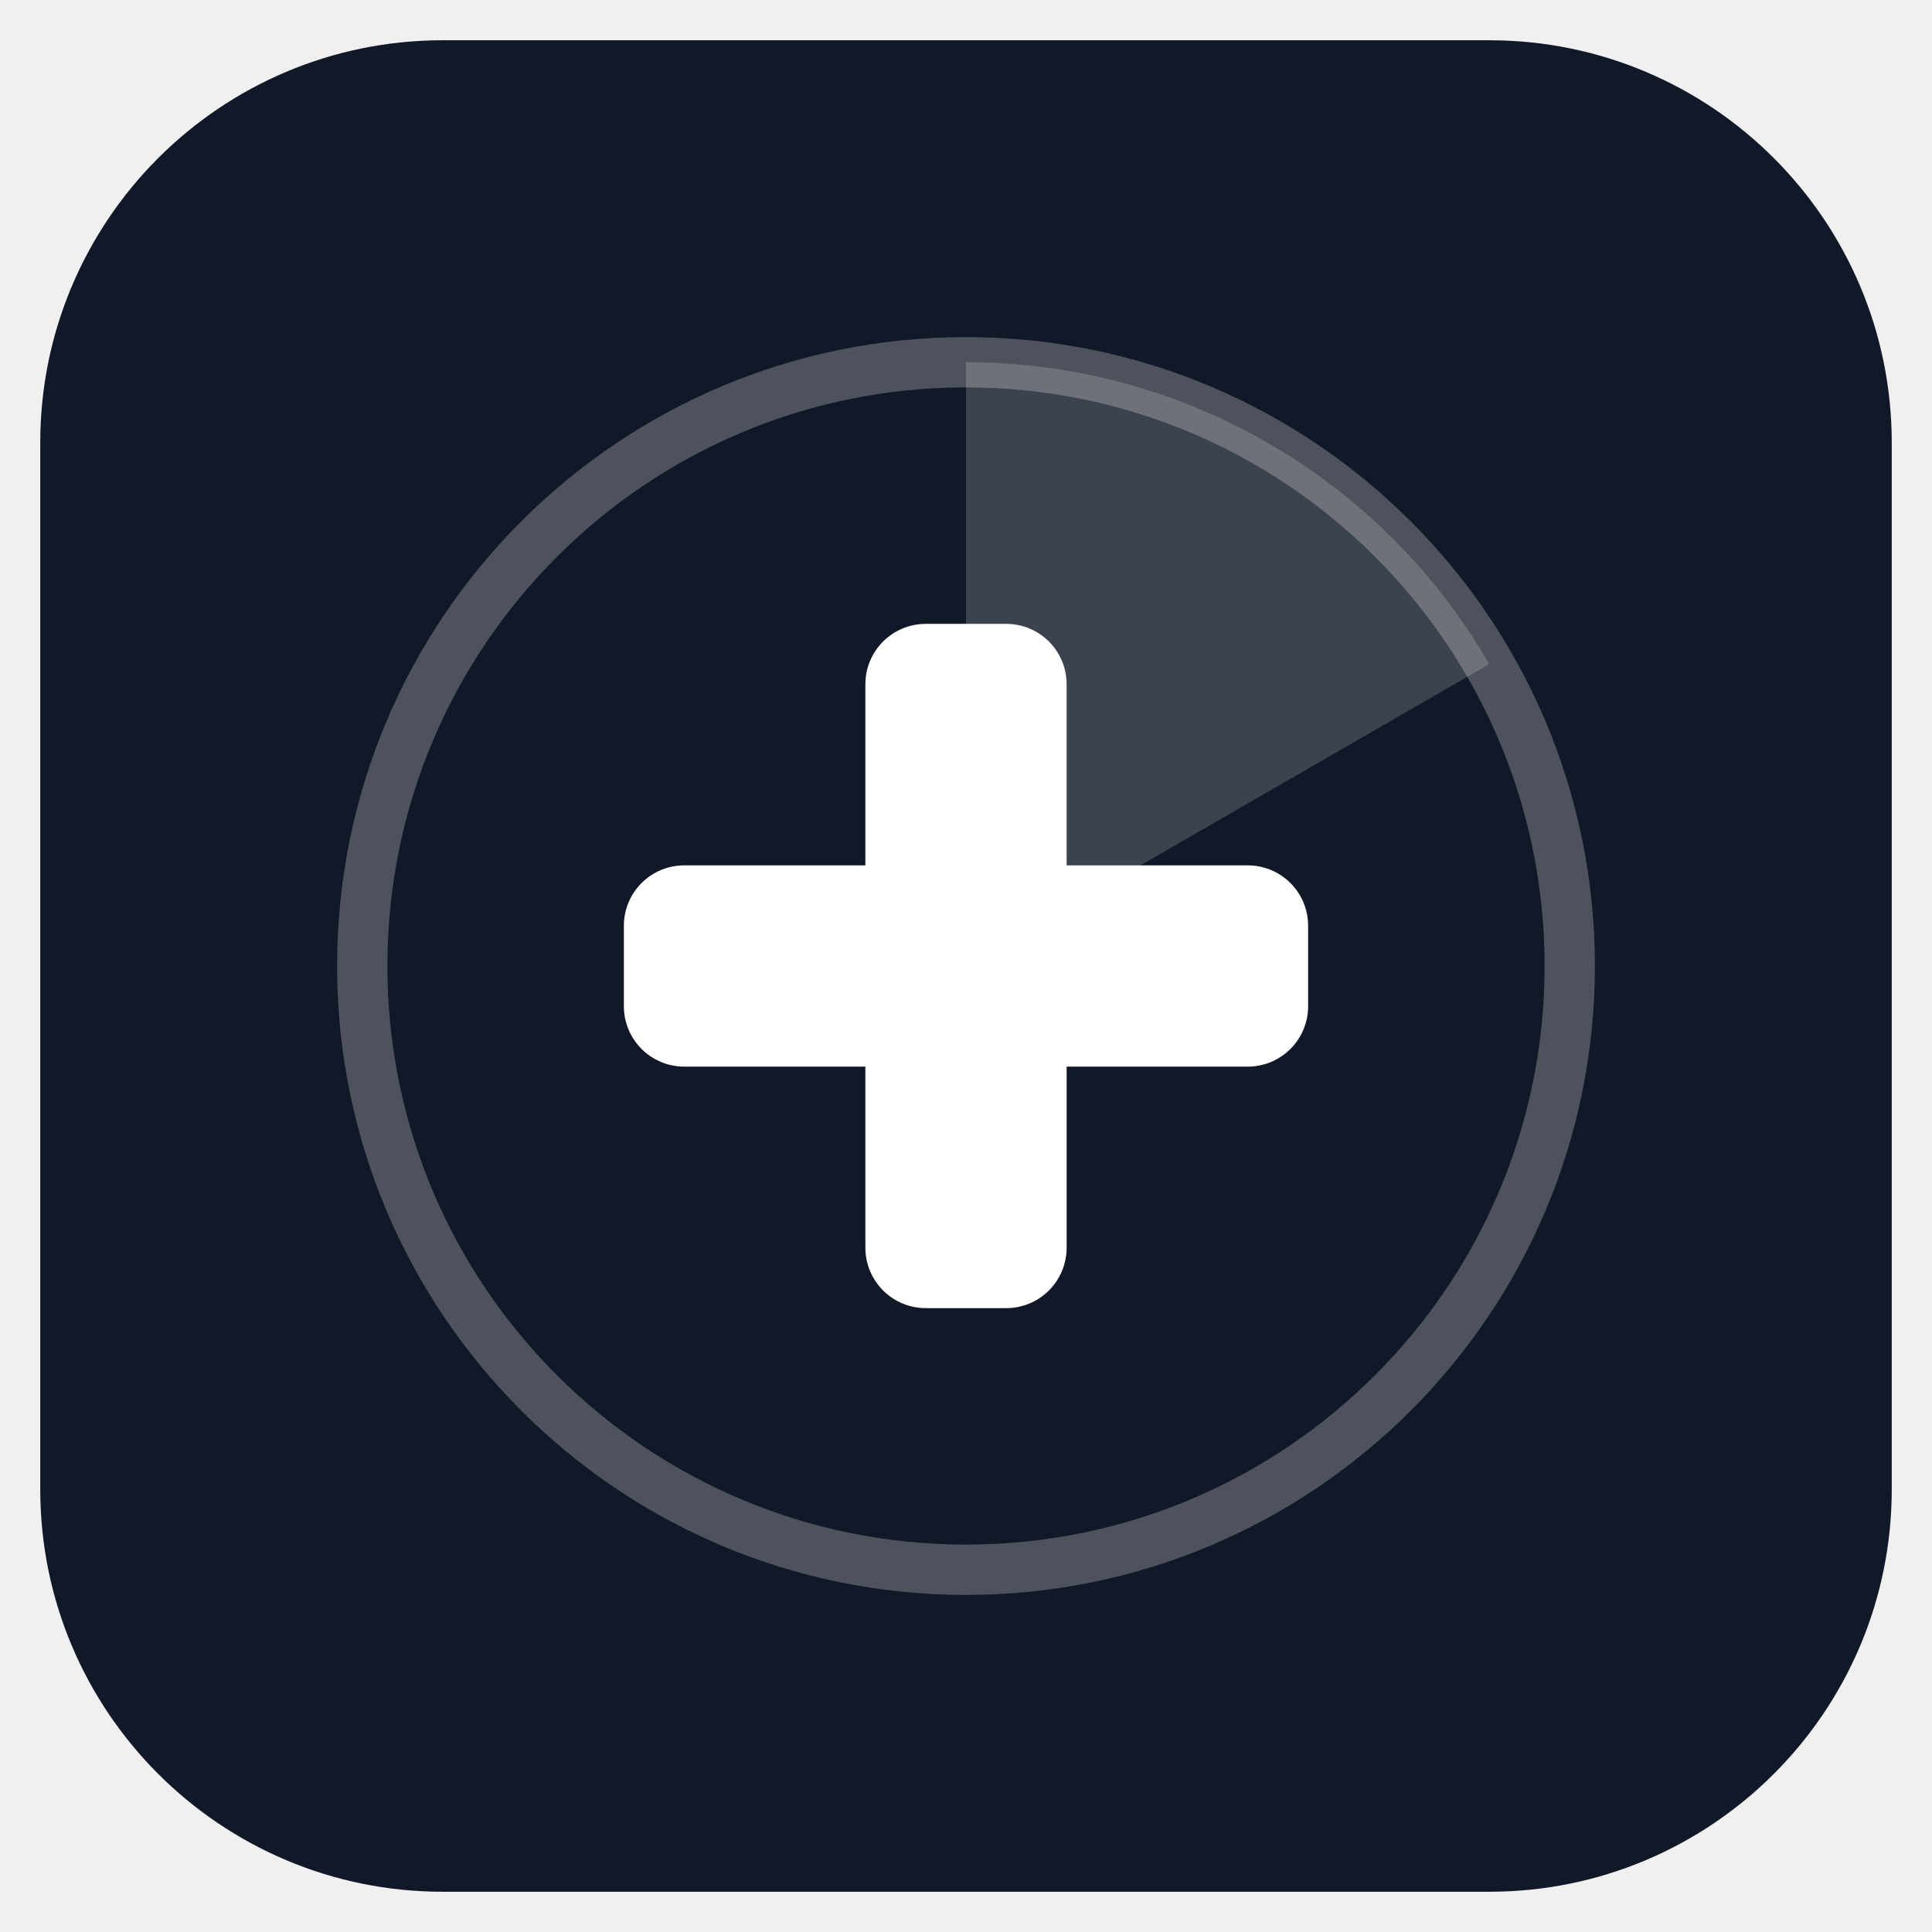
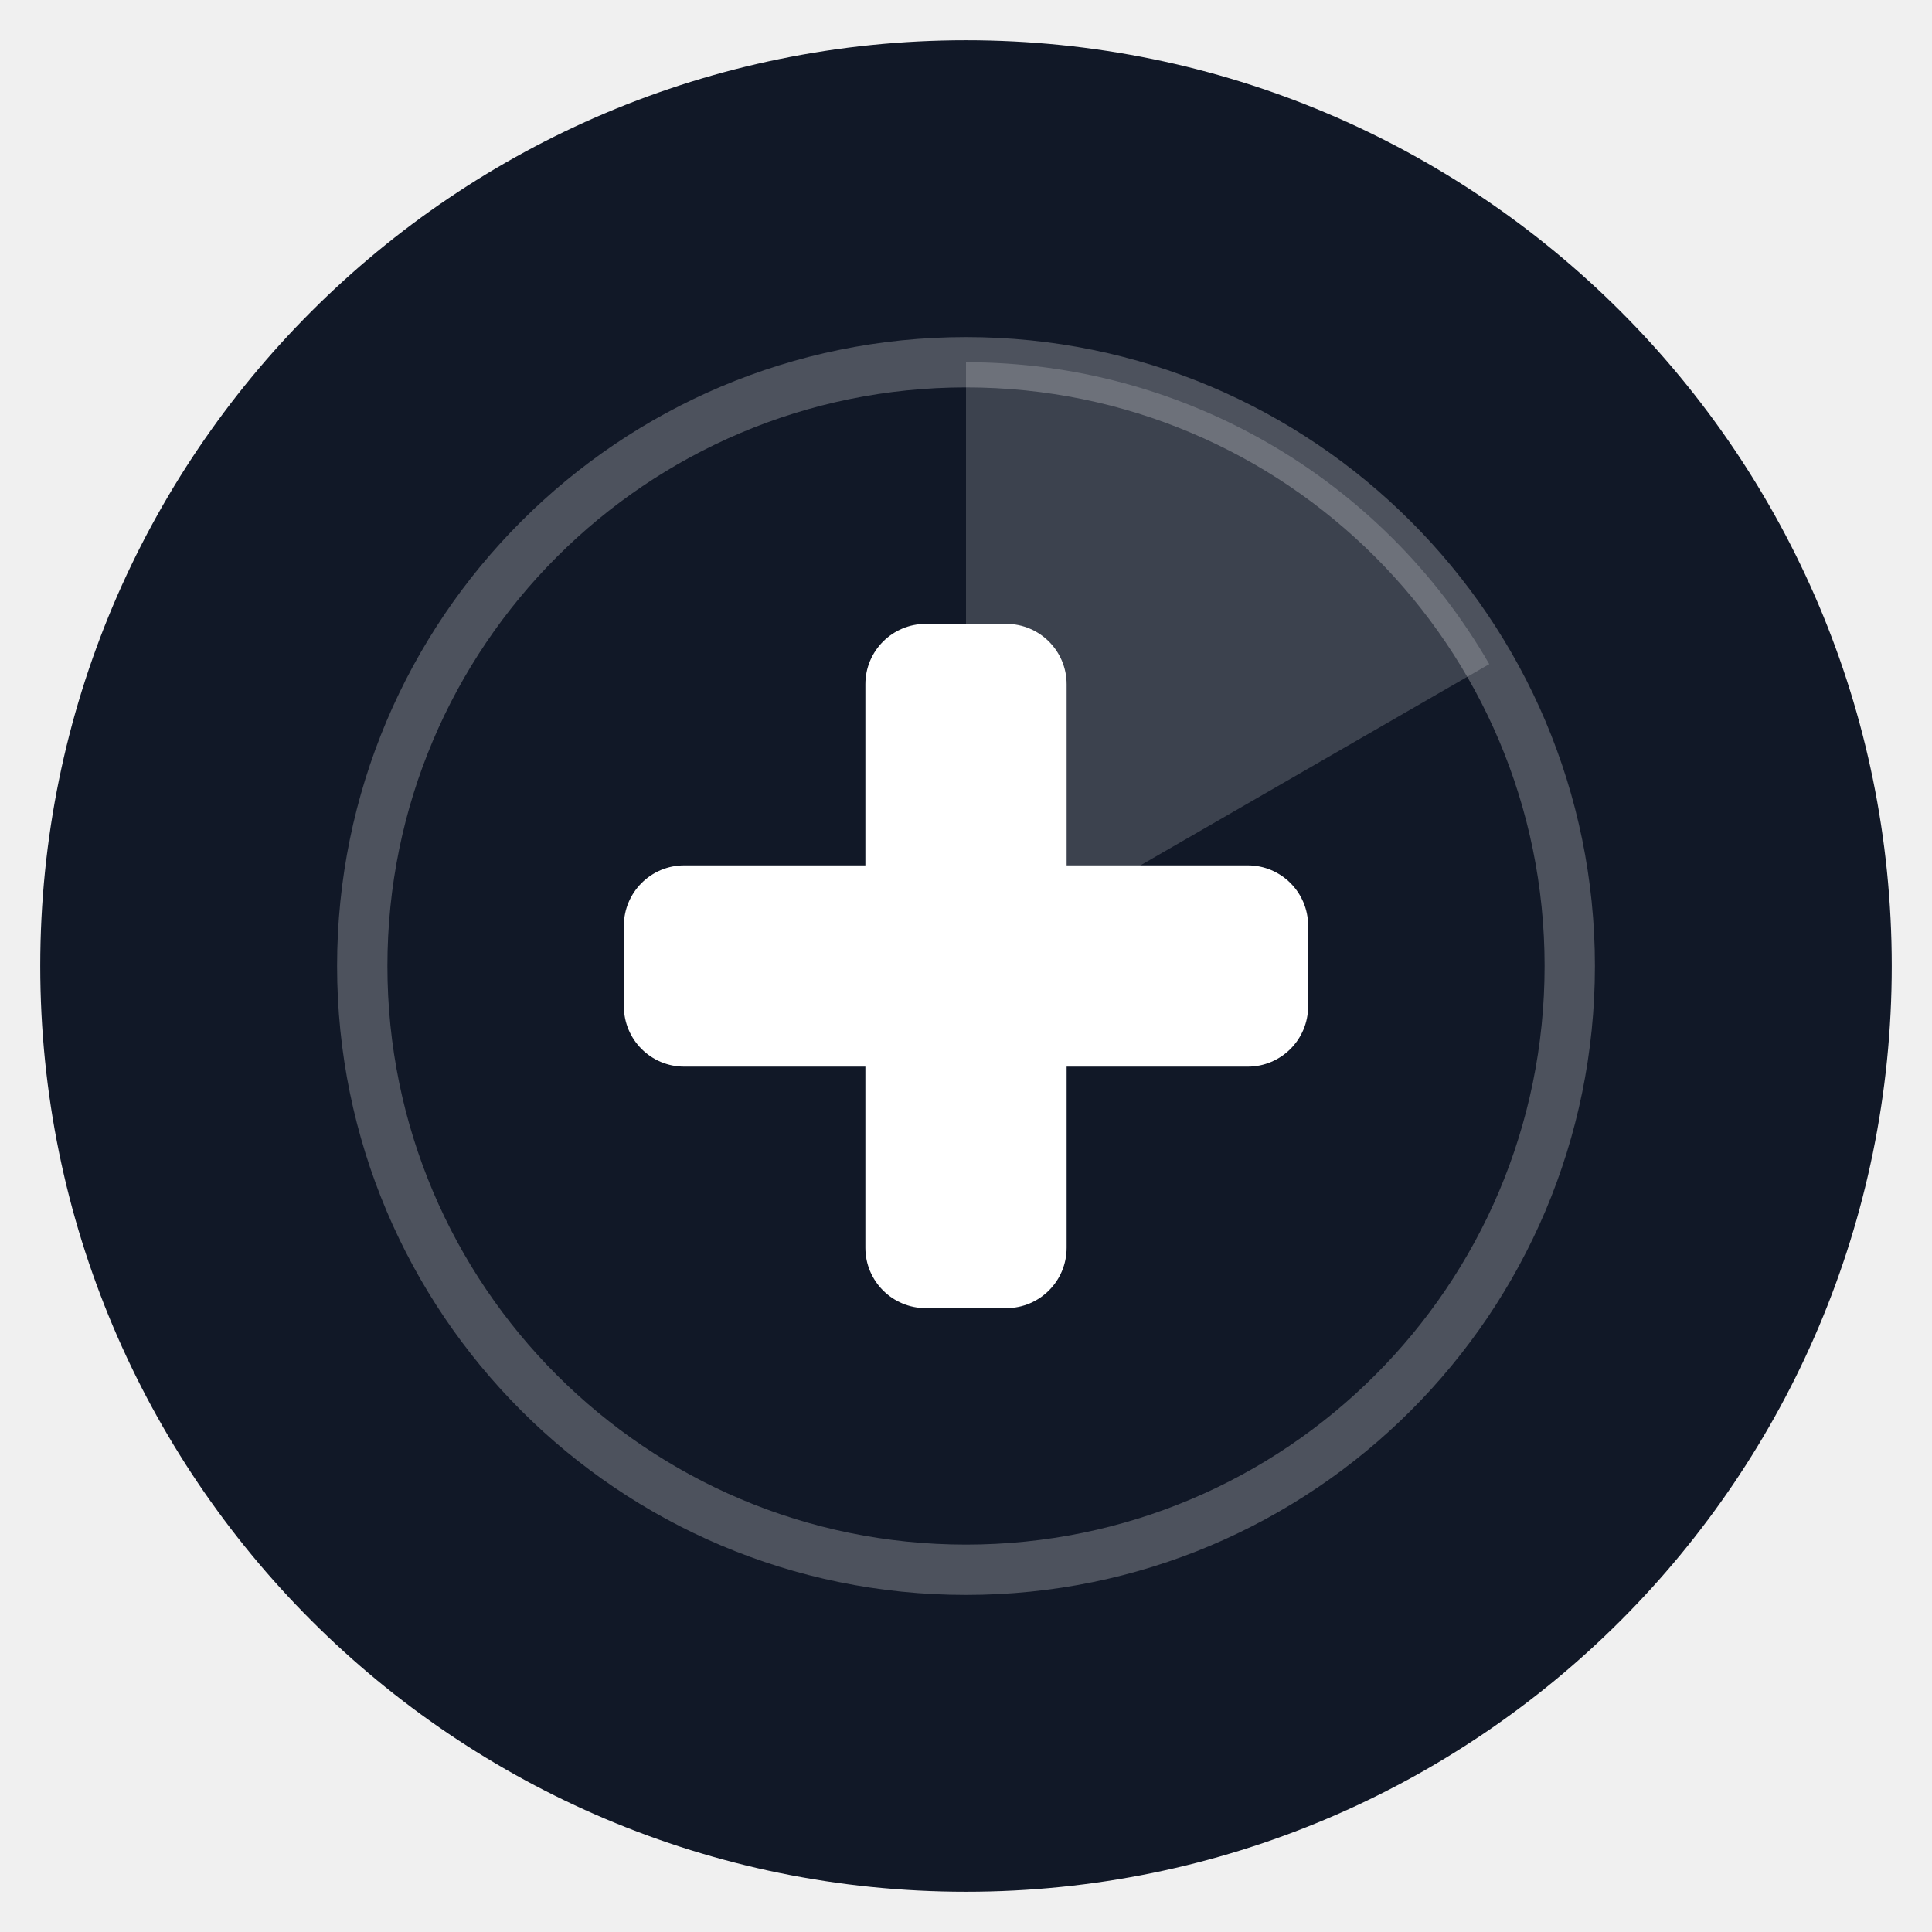
<svg xmlns="http://www.w3.org/2000/svg" width="512" height="512" viewBox="0 0 96 96" role="img" aria-label="Buscador de Médicos">
-   <rect x="2" y="2" width="92" height="92" rx="20" fill="#111827" />
+   <circle cx="48" cy="48" r="46" fill="#111827" />
  <circle cx="48" cy="48" r="30" fill="none" stroke="#ffffff" stroke-width="2.5" opacity="0.25" />
  <path d="M48 48 L48 18 A30 30 0 0 1 74 33 Z" fill="#ffffff" opacity="0.18" />
  <rect x="43" y="31" width="10" height="34" rx="3" fill="#ffffff" />
  <rect x="31" y="43" width="34" height="10" rx="3" fill="#ffffff" />
</svg>
